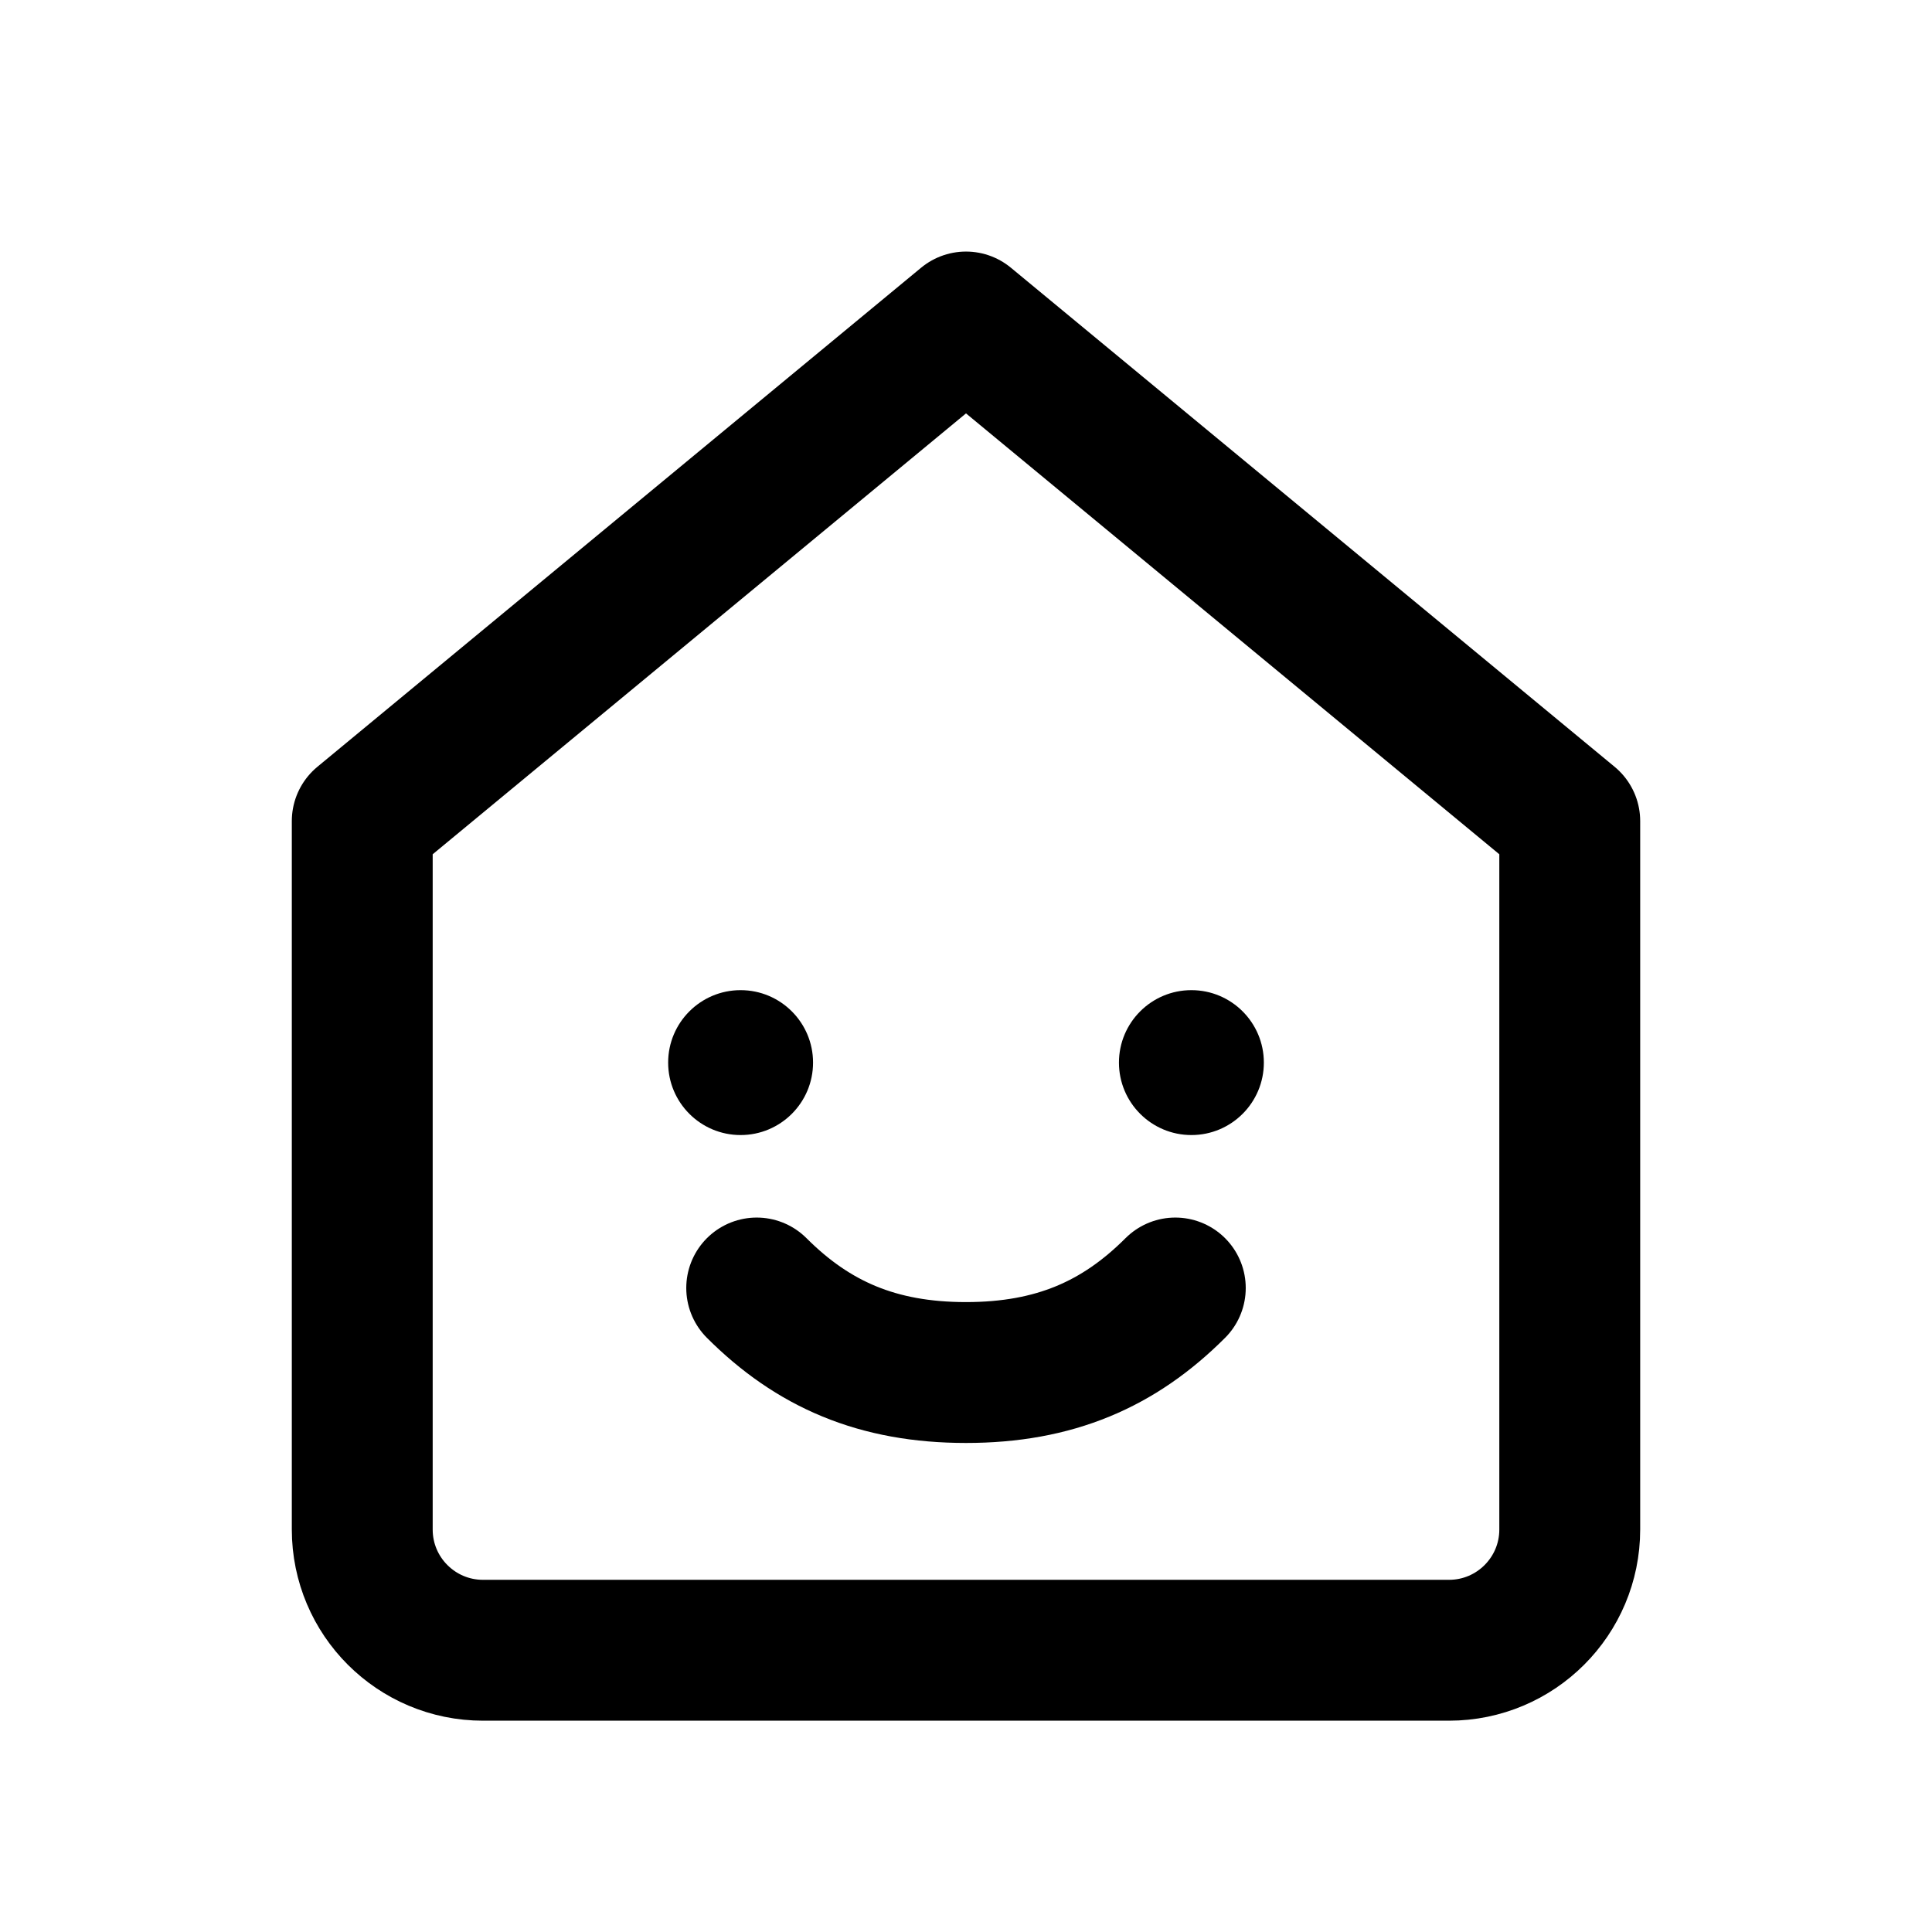
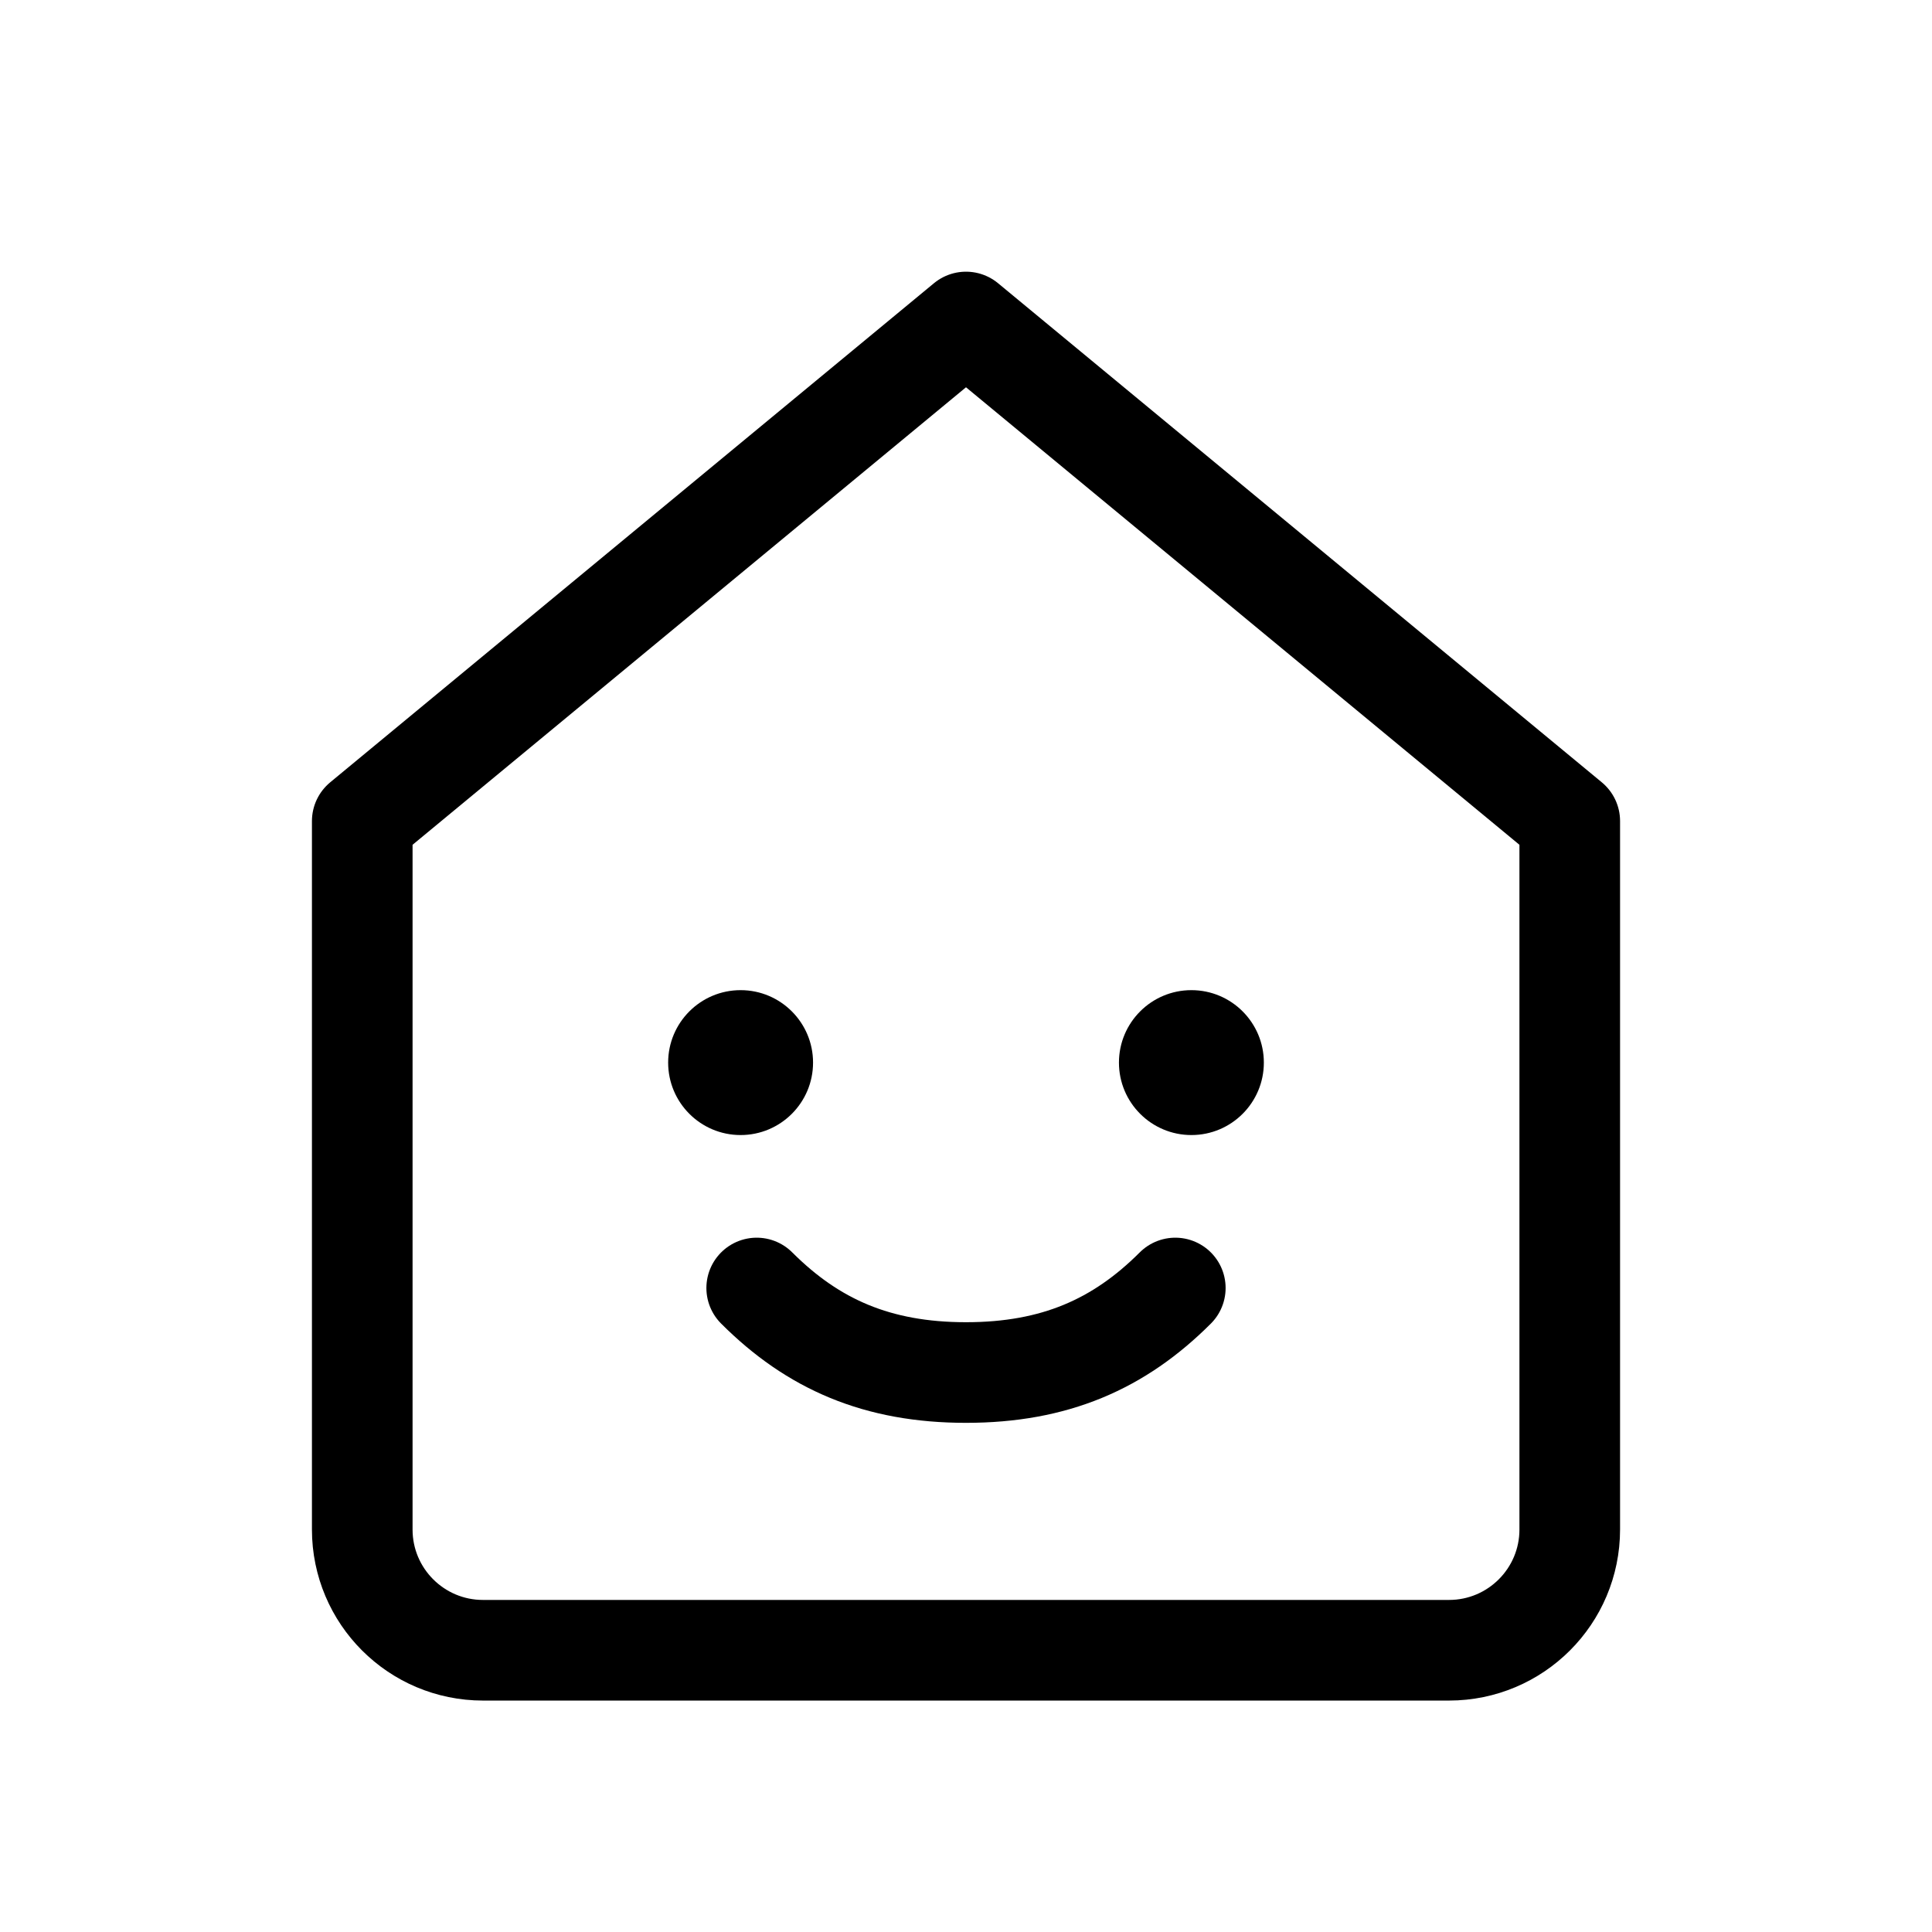
- <svg xmlns="http://www.w3.org/2000/svg" viewBox="0 0 24 24" fill="none" stroke="black" stroke-width="1.75" stroke-linecap="round" stroke-linejoin="round">
+ <svg xmlns="http://www.w3.org/2000/svg" viewBox="0 0 24 24" fill="none" stroke="black" stroke-width="1.25" stroke-linecap="round" stroke-linejoin="round">
  <path d="M4.5 10.2 12 4l7.5 6.2V19a1.5 1.5 0 0 1-1.5 1.5H6A1.5 1.5 0 0 1 4.5 19z" />
  <circle cx="9.2" cy="13.2" r="0.9" fill="black" stroke="none" />
  <circle cx="14.8" cy="13.2" r="0.9" fill="black" stroke="none" />
  <path d="M9.4 16c.7.7 1.5 1.05 2.6 1.05s1.9-.35 2.6-1.05" />
</svg>
